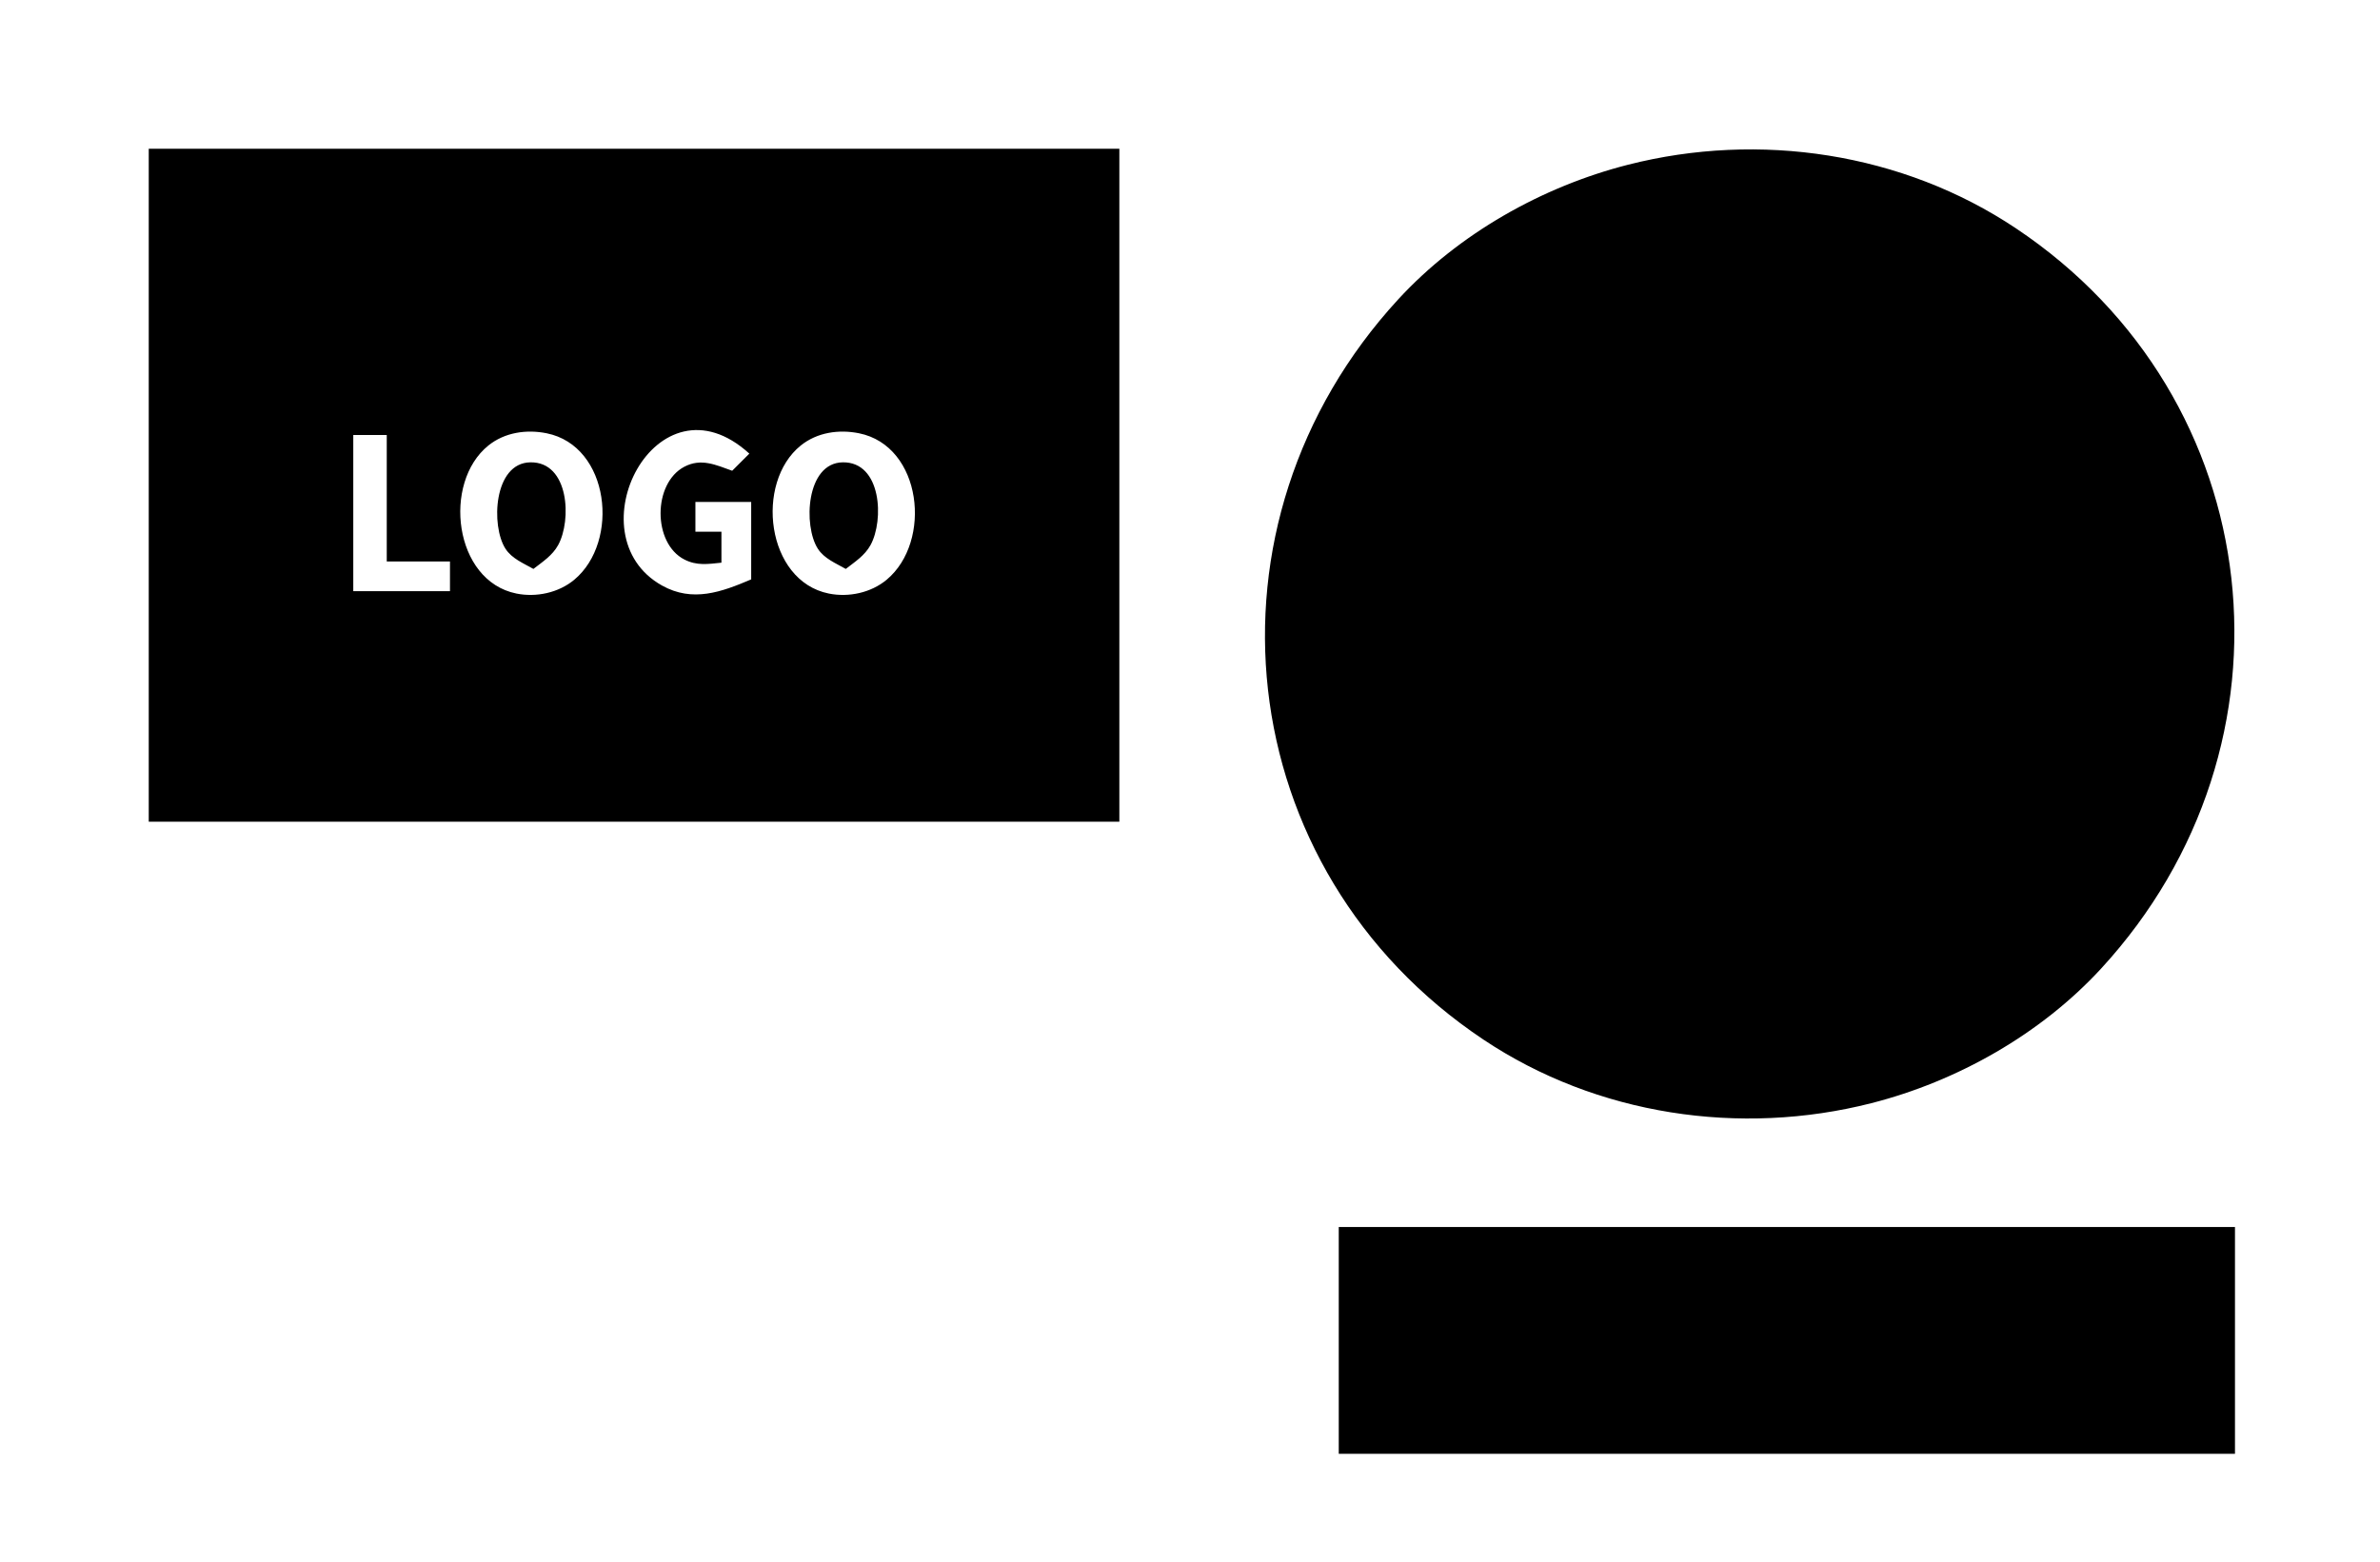
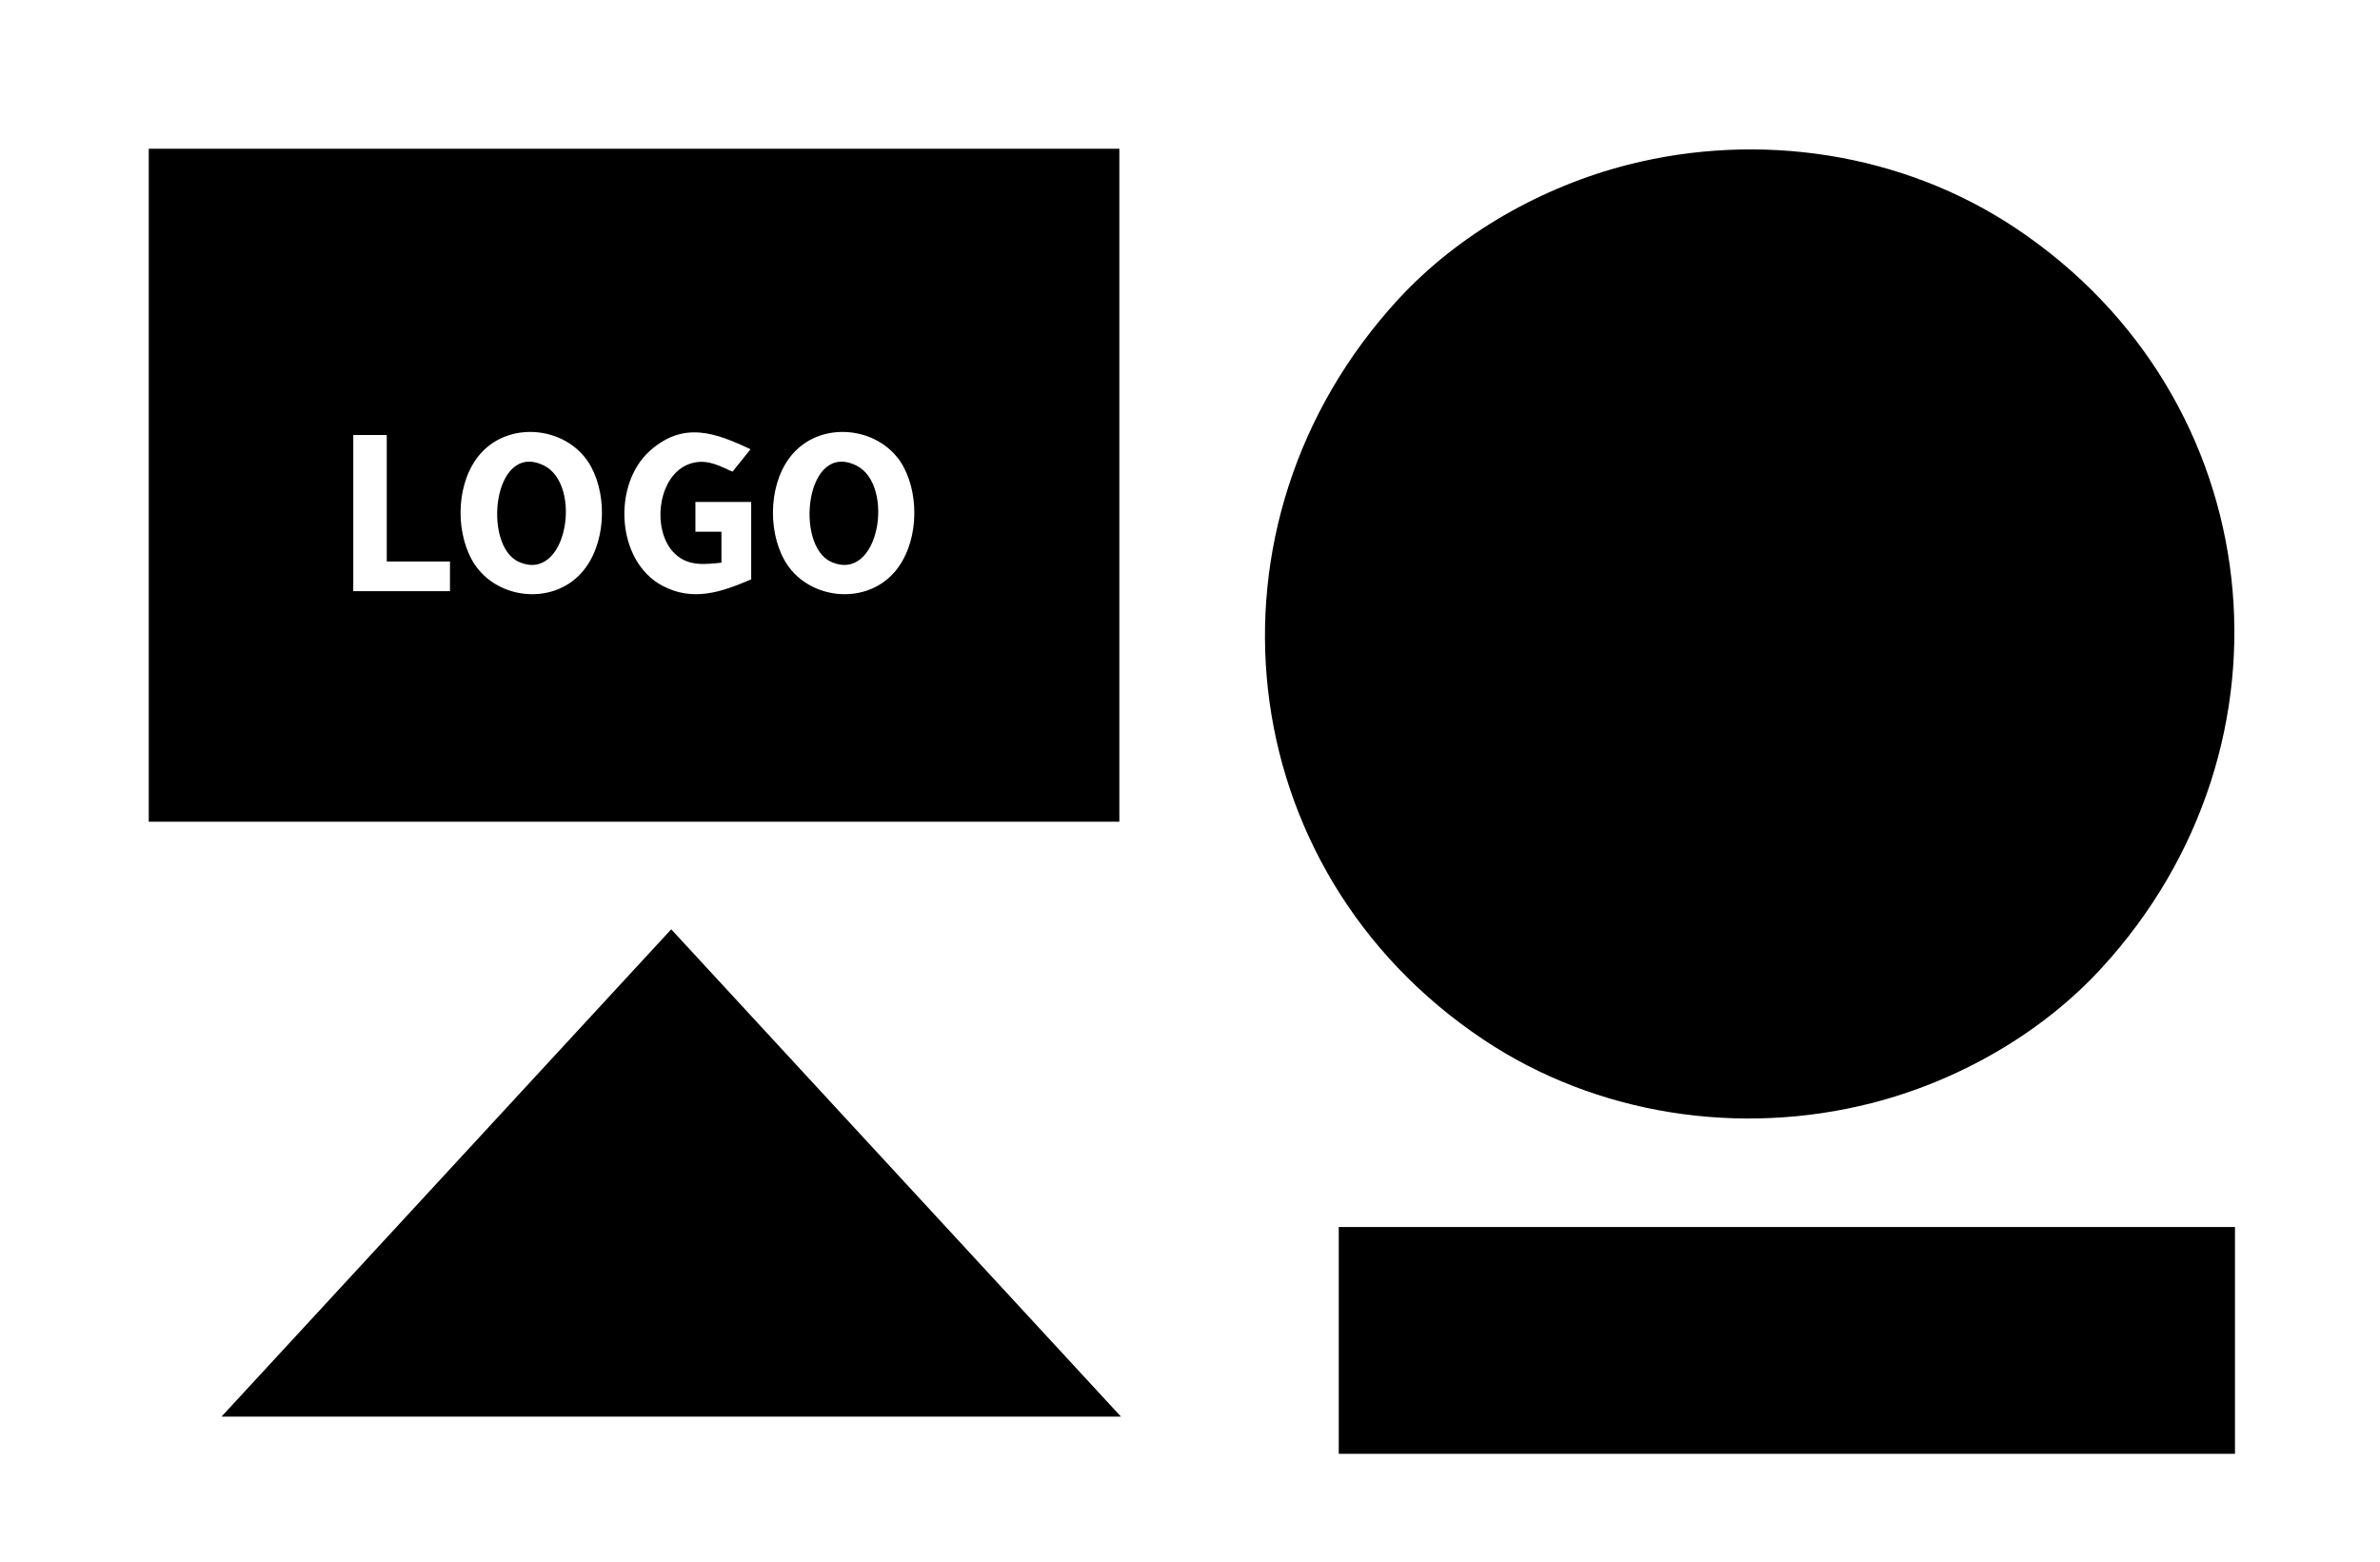
<svg xmlns="http://www.w3.org/2000/svg" version="1.1" width="169.333mm" height="111.125mm" viewBox="0 0 169.333 111.125">
  <g id="layer1">
-     <path id="path1" fill="#000000" fill-rule="evenodd" stroke="none" d="M 10.583 10.583 L 79.64 10.583 L 79.64 58.473 L 10.583 58.473 L 10.583 10.583 Z M 34.746 31.703 C 31.47 34.344 32.28 41.335 36.742 42.236 C 38.156 42.522 39.744 42.182 40.858 41.254 C 44.116 38.54 43.386 31.734 38.888 30.83 C 37.455 30.542 35.91 30.765 34.746 31.703 Z M 53.446 41.228 L 53.446 35.719 L 49.477 35.719 L 49.477 37.835 L 51.329 37.835 L 51.329 40.04 C 50.371 40.137 49.583 40.271 48.69 39.813 C 46.43 38.655 46.44 34.394 48.69 33.212 C 49.882 32.585 50.926 33.08 52.094 33.498 L 53.314 32.279 C 46.711 26.264 40.706 38.094 47.102 41.666 C 49.284 42.885 51.343 42.125 53.446 41.228 Z M 56.971 31.703 C 53.695 34.344 54.505 41.335 58.967 42.236 C 60.381 42.522 61.969 42.182 63.083 41.254 C 66.341 38.54 65.611 31.734 61.113 30.83 C 59.68 30.542 58.135 30.765 56.971 31.703 Z M 25.135 42.069 L 32.015 42.069 L 32.015 39.952 L 27.517 39.952 L 27.517 30.956 L 25.135 30.956 L 25.135 42.069 Z M 143.43 16.247 C 161.538 28.338 164.174 52.967 149.489 68.924 C 145.198 73.587 139.251 76.946 133.139 78.502 C 123.805 80.879 113.612 79.364 105.543 73.976 C 87.435 61.884 84.799 37.256 99.484 21.299 C 103.775 16.636 109.722 13.277 115.834 11.721 C 125.168 9.344 135.361 10.858 143.43 16.247 Z M 37.951 40.484 C 37.242 40.079 36.418 39.752 35.963 39.046 C 34.918 37.424 35.116 32.945 37.729 32.899 C 40.502 32.85 40.683 37.019 39.712 38.786 C 39.304 39.529 38.606 39.976 37.951 40.484 Z M 60.176 40.484 C 59.467 40.079 58.643 39.752 58.188 39.046 C 57.143 37.424 57.341 32.945 59.954 32.899 C 62.727 32.85 62.908 37.019 61.937 38.786 C 61.529 39.529 60.831 39.976 60.176 40.484 Z M 95.25 87.312 L 159.015 87.312 L 159.015 103.452 L 95.25 103.452 L 95.25 87.312 Z" />
+     <path id="path1" fill="#000000" fill-rule="evenodd" stroke="none" d="M 10.583 10.583 L 79.64 10.583 L 79.64 58.473 L 10.583 58.473 L 10.583 10.583 Z M 33.578 39.844 C 35.129 42.642 39.263 43.158 41.396 40.735 C 43.085 38.818 43.247 35.419 42.058 33.216 C 40.545 30.41 36.386 29.848 34.224 32.24 C 32.49 34.158 32.344 37.619 33.578 39.844 Z M 53.446 41.228 L 53.446 35.719 L 49.477 35.719 L 49.477 37.835 L 51.329 37.835 L 51.329 40.04 C 50.133 40.162 48.987 40.309 48.03 39.415 C 46.241 37.745 46.79 33.4 49.44 32.908 C 50.445 32.721 51.229 33.168 52.116 33.565 L 53.398 31.969 C 50.889 30.78 48.62 29.952 46.237 32.082 C 43.563 34.471 43.84 39.91 47.102 41.666 C 49.299 42.848 51.341 42.125 53.446 41.228 Z M 55.803 39.844 C 57.354 42.642 61.488 43.158 63.621 40.735 C 65.31 38.818 65.472 35.419 64.283 33.216 C 62.77 30.41 58.611 29.848 56.449 32.24 C 54.715 34.158 54.569 37.619 55.803 39.844 Z M 25.135 42.069 L 32.015 42.069 L 32.015 39.952 L 27.517 39.952 L 27.517 30.956 L 25.135 30.956 L 25.135 42.069 Z M 143.43 16.247 C 161.538 28.338 164.174 52.967 149.489 68.924 C 145.198 73.587 139.251 76.946 133.139 78.502 C 123.805 80.879 113.612 79.364 105.543 73.976 C 87.435 61.884 84.799 37.256 99.484 21.299 C 103.775 16.636 109.722 13.277 115.834 11.721 C 125.168 9.344 135.361 10.858 143.43 16.247 Z M 36.89 39.97 C 34.303 38.779 35.097 31.339 38.706 33.129 C 41.483 34.506 40.335 41.556 36.89 39.97 Z M 59.115 39.97 C 56.528 38.779 57.322 31.339 60.931 33.129 C 63.708 34.506 62.56 41.556 59.115 39.97 Z M 47.757 66.128 L 79.755 100.806 L 15.759 100.806 L 47.757 66.128 Z M 95.25 87.312 L 159.015 87.312 L 159.015 103.452 L 95.25 103.452 L 95.25 87.312 Z" />
  </g>
</svg>
